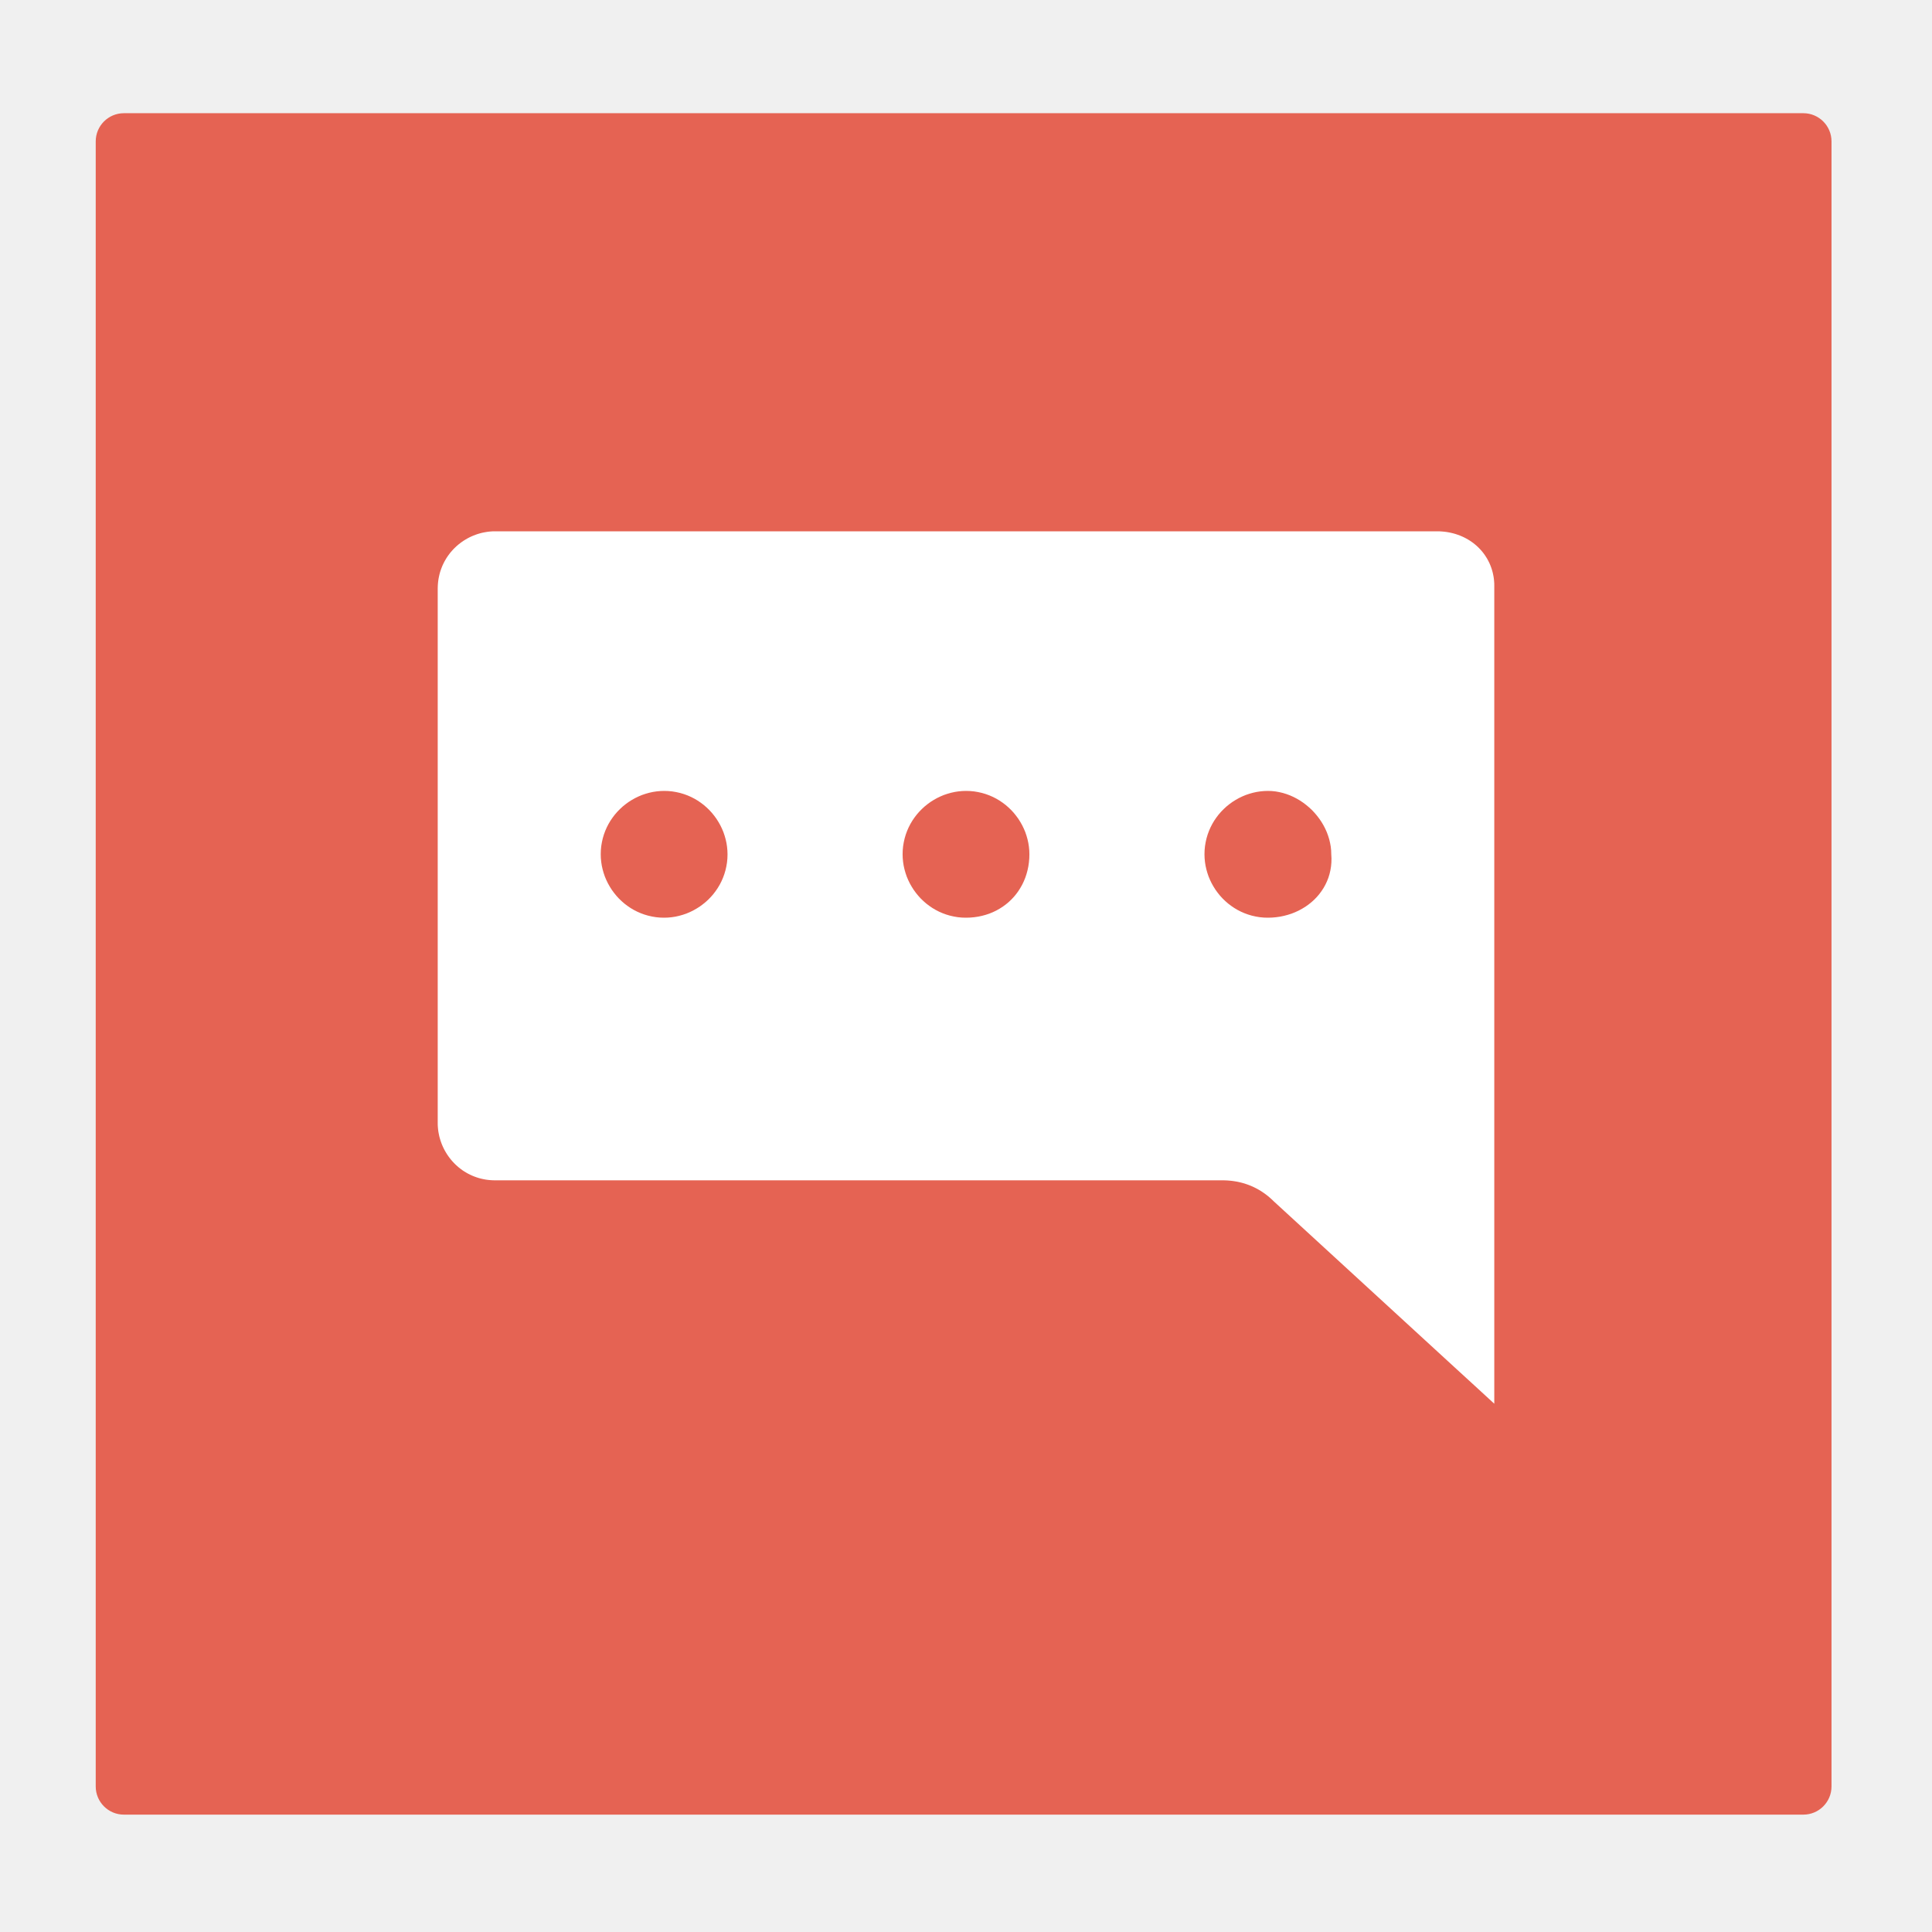
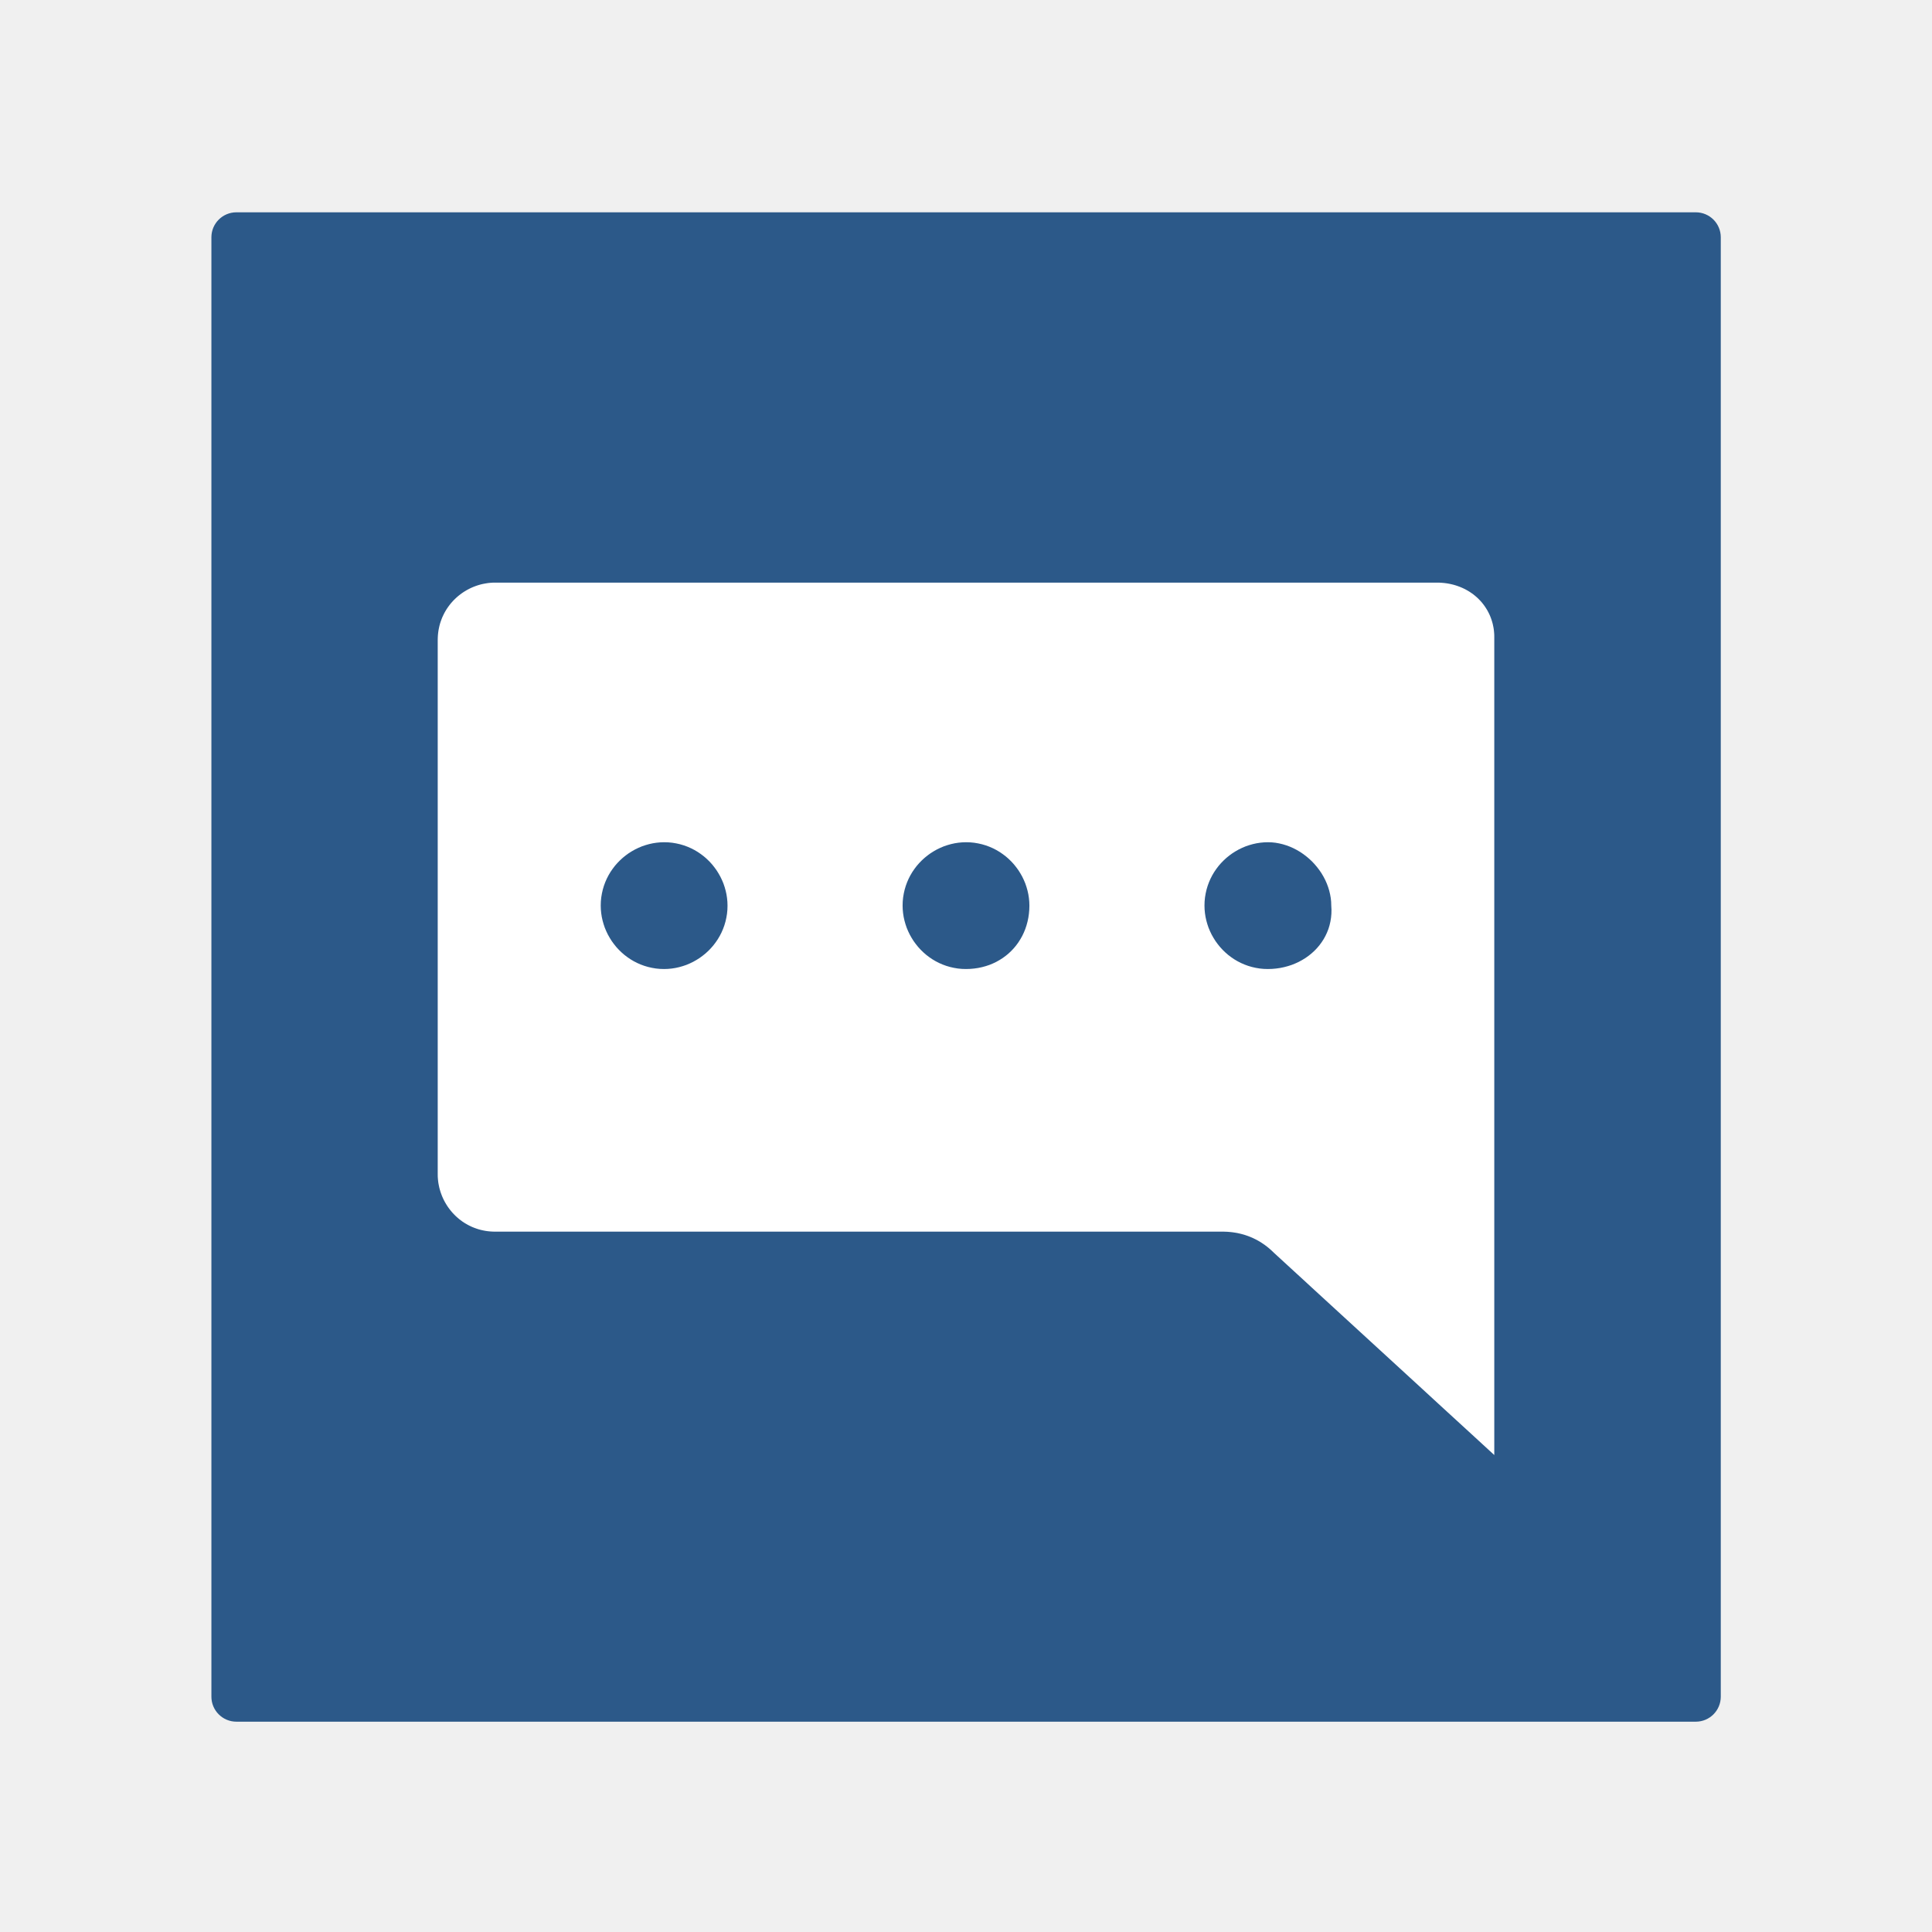
<svg xmlns="http://www.w3.org/2000/svg" xmlns:xlink="http://www.w3.org/1999/xlink" version="1.1" preserveAspectRatio="xMidYMid meet" viewBox="0 0 640 640" width="640" height="640">
  <defs>
-     <path d="M597.38 37.5C602.53 37.5 606.71 41.68 606.71 46.83C606.71 157.69 606.71 480.93 606.71 591.79C606.71 596.94 602.53 601.12 597.38 601.12C484.25 601.12 154.17 601.12 41.04 601.12C35.89 601.12 31.71 596.94 31.71 591.79C31.71 480.93 31.71 157.69 31.71 46.83C31.71 41.68 35.89 37.5 41.04 37.5C154.17 37.5 484.25 37.5 597.38 37.5Z" id="a2bWTzDcP9" />
-     <path d="M477.63 176.06L478.42 176.13L479.21 176.23L479.97 176.36L480.73 176.52L481.47 176.7L482.2 176.91L482.91 177.15L483.61 177.41L484.29 177.69L484.96 178L485.6 178.33L486.23 178.68L486.85 179.06L487.44 179.46L488.02 179.87L488.57 180.31L489.11 180.77L489.63 181.25L490.12 181.75L490.6 182.26L491.05 182.79L491.48 183.34L491.89 183.91L492.27 184.49L492.64 185.09L492.97 185.7L493.29 186.33L493.58 186.97L493.84 187.62L494.08 188.29L494.29 188.97L494.48 189.66L494.63 190.36L494.77 191.07L494.87 191.79L494.94 192.52L494.99 193.25L495 194L495 465L488.58 459.1L482.44 453.48L476.6 448.12L422 398L421.62 397.63L421.24 397.27L420.86 396.93L420.47 396.59L420.08 396.26L419.69 395.95L419.29 395.65L418.89 395.35L418.48 395.07L418.08 394.8L417.67 394.53L417.26 394.28L416.84 394.04L416.43 393.81L416.01 393.59L415.58 393.38L415.16 393.17L414.73 392.98L414.31 392.8L413.88 392.63L413.44 392.46L413.01 392.31L412.57 392.16L412.14 392.02L411.7 391.9L411.26 391.78L410.82 391.67L410.37 391.57L409.93 391.47L409.48 391.39L409.04 391.32L408.59 391.25L408.14 391.19L407.7 391.14L407.25 391.1L406.8 391.06L406.35 391.03L405.9 391.02L405.45 391L405 391L164 391L163.18 390.98L162.37 390.93L161.58 390.85L160.8 390.74L160.03 390.59L159.27 390.42L158.53 390.22L157.8 389.98L157.09 389.72L156.39 389.44L155.71 389.12L155.05 388.79L154.4 388.42L153.77 388.04L153.15 387.63L152.56 387.19L151.98 386.74L151.43 386.26L150.89 385.77L150.38 385.25L149.88 384.72L149.4 384.16L148.95 383.59L148.52 383.01L148.11 382.41L147.73 381.79L147.36 381.16L147.02 380.51L146.71 379.86L146.42 379.19L146.16 378.51L145.92 377.82L145.71 377.12L145.52 376.41L145.37 375.69L145.23 374.96L145.13 374.23L145.06 373.49L145.01 372.75L145 372L145 195L145.02 194.18L145.07 193.37L145.15 192.58L145.26 191.8L145.41 191.03L145.58 190.27L145.78 189.53L146.02 188.8L146.28 188.09L146.56 187.39L146.88 186.71L147.21 186.05L147.58 185.4L147.96 184.77L148.38 184.15L148.81 183.56L149.26 182.98L149.74 182.43L150.23 181.89L150.75 181.38L151.28 180.88L151.84 180.4L152.41 179.95L152.99 179.52L153.59 179.11L154.21 178.73L154.84 178.36L155.49 178.02L156.14 177.71L156.81 177.42L157.49 177.16L158.18 176.92L158.88 176.71L159.59 176.52L160.31 176.37L161.04 176.24L161.77 176.13L162.51 176.06L163.25 176.01L164 176L476 176L476.82 176.01L477.63 176.06ZM417.48 262.16L416.25 262.35L415.03 262.62L413.83 262.96L412.65 263.36L411.51 263.84L410.39 264.38L409.31 264.99L408.26 265.65L407.26 266.38L406.29 267.16L405.38 268L404.51 268.89L403.69 269.83L402.93 270.83L402.22 271.87L401.58 272.95L401 274.08L400.49 275.25L400.05 276.45L399.68 277.7L399.39 278.98L399.17 280.29L399.04 281.63L399 283L399.04 284.26L399.16 285.52L399.35 286.75L399.62 287.97L399.96 289.17L400.36 290.35L400.84 291.49L401.38 292.61L401.99 293.69L402.65 294.74L403.38 295.74L404.16 296.71L405 297.63L405.89 298.49L406.83 299.31L407.83 300.07L408.87 300.78L409.95 301.42L411.08 302L412.25 302.51L413.45 302.95L414.7 303.32L415.98 303.61L417.29 303.83L418.63 303.96L420 304L421.38 303.96L422.73 303.84L424.06 303.65L425.36 303.38L426.64 303.04L427.88 302.64L429.08 302.16L430.25 301.62L431.37 301.01L432.45 300.35L433.48 299.62L434.45 298.84L435.38 298L436.24 297.11L437.04 296.17L437.78 295.17L438.46 294.13L439.06 293.05L439.59 291.92L440.05 290.75L440.42 289.55L440.71 288.3L440.92 287.02L441.04 285.71L441.07 284.37L441 283L440.96 281.74L440.83 280.48L440.61 279.25L440.32 278.03L439.95 276.83L439.51 275.65L439 274.51L438.42 273.39L437.78 272.31L437.07 271.26L436.31 270.26L435.49 269.29L434.63 268.37L433.71 267.51L432.74 266.69L431.74 265.93L430.69 265.22L429.61 264.58L428.49 264L427.35 263.49L426.17 263.05L424.97 262.68L423.75 262.39L422.52 262.17L421.26 262.04L420 262L418.74 262.04L417.48 262.16ZM217.48 262.16L216.25 262.35L215.03 262.62L213.83 262.96L212.65 263.36L211.51 263.84L210.39 264.38L209.31 264.99L208.26 265.65L207.26 266.38L206.29 267.16L205.38 268L204.51 268.89L203.69 269.83L202.93 270.83L202.22 271.87L201.58 272.95L201 274.08L200.49 275.25L200.05 276.45L199.68 277.7L199.39 278.98L199.17 280.29L199.04 281.63L199 283L199.04 284.26L199.16 285.52L199.35 286.75L199.62 287.97L199.96 289.17L200.36 290.35L200.84 291.49L201.38 292.61L201.99 293.69L202.65 294.74L203.38 295.74L204.16 296.71L205 297.63L205.89 298.49L206.83 299.31L207.83 300.07L208.87 300.78L209.95 301.42L211.08 302L212.25 302.51L213.45 302.95L214.7 303.32L215.98 303.61L217.29 303.83L218.63 303.96L220 304L221.26 303.96L222.52 303.84L223.75 303.65L224.97 303.38L226.17 303.04L227.35 302.64L228.49 302.16L229.61 301.62L230.69 301.01L231.74 300.35L232.74 299.62L233.71 298.84L234.63 298L235.49 297.11L236.31 296.17L237.07 295.17L237.78 294.13L238.42 293.05L239 291.92L239.51 290.75L239.95 289.55L240.32 288.3L240.61 287.02L240.83 285.71L240.96 284.37L241 283L240.96 281.74L240.84 280.48L240.65 279.25L240.38 278.03L240.04 276.83L239.64 275.65L239.16 274.51L238.62 273.39L238.01 272.31L237.35 271.26L236.62 270.26L235.84 269.29L235 268.37L234.11 267.51L233.17 266.69L232.17 265.93L231.13 265.22L230.05 264.58L228.92 264L227.75 263.49L226.55 263.05L225.3 262.68L224.02 262.39L222.71 262.17L221.37 262.04L220 262L218.74 262.04L217.48 262.16ZM317.48 262.16L316.25 262.35L315.03 262.62L313.83 262.96L312.65 263.36L311.51 263.84L310.39 264.38L309.31 264.99L308.26 265.65L307.26 266.38L306.29 267.16L305.38 268L304.51 268.89L303.69 269.83L302.93 270.83L302.22 271.87L301.58 272.95L301 274.08L300.49 275.25L300.05 276.45L299.68 277.7L299.39 278.98L299.17 280.29L299.04 281.63L299 283L299.04 284.26L299.16 285.52L299.35 286.75L299.62 287.97L299.96 289.17L300.36 290.35L300.84 291.49L301.38 292.61L301.99 293.69L302.65 294.74L303.38 295.74L304.16 296.71L305 297.63L305.89 298.49L306.83 299.31L307.83 300.07L308.87 300.78L309.95 301.42L311.08 302L312.25 302.51L313.45 302.95L314.7 303.32L315.98 303.61L317.29 303.83L318.63 303.96L320 304L321.37 303.96L322.71 303.84L324.02 303.65L325.3 303.38L326.55 303.04L327.75 302.64L328.92 302.16L330.05 301.62L331.13 301.01L332.17 300.35L333.17 299.62L334.11 298.84L335 298L335.84 297.11L336.62 296.17L337.35 295.17L338.01 294.13L338.62 293.05L339.16 291.92L339.64 290.75L340.04 289.55L340.38 288.3L340.65 287.02L340.84 285.71L340.96 284.37L341 283L340.96 281.74L340.84 280.48L340.65 279.25L340.38 278.03L340.04 276.83L339.64 275.65L339.16 274.51L338.62 273.39L338.01 272.31L337.35 271.26L336.62 270.26L335.84 269.29L335 268.37L334.11 267.51L333.17 266.69L332.17 265.93L331.13 265.22L330.05 264.58L328.92 264L327.75 263.49L326.55 263.05L325.3 262.68L324.02 262.39L322.71 262.17L321.37 262.04L320 262L318.74 262.04L317.48 262.16Z" id="fOxvshfUQ" />
+     <path d="M561.75 70.33C566.33 70.33 570.03 74.03 570.03 78.6C570.03 176.95 570.03 463.71 570.03 562.05C570.03 566.62 566.33 570.33 561.75 570.33C463.41 570.33 176.65 570.33 78.31 570.33C73.74 570.33 70.03 566.62 70.03 562.05C70.03 463.71 70.03 176.95 70.03 78.6C70.03 74.03 73.74 70.33 78.31 70.33C176.65 70.33 463.41 70.33 561.75 70.33Z" id="baDdfRg4O" />
+     <path d="M477.63 193.06L478.42 193.13L479.21 193.23L479.97 193.36L480.73 193.52L481.47 193.7L482.2 193.91L482.91 194.15L483.61 194.41L484.29 194.69L484.96 195L485.6 195.33L486.23 195.68L486.85 196.06L487.44 196.46L488.02 196.87L488.57 197.31L489.11 197.77L489.63 198.25L490.12 198.75L490.6 199.26L491.05 199.79L491.48 200.34L491.89 200.91L492.27 201.49L492.64 202.09L492.97 202.7L493.29 203.33L493.58 203.97L493.84 204.62L494.08 205.29L494.29 205.97L494.48 206.66L494.63 207.36L494.77 208.07L494.87 208.79L494.94 209.52L494.99 210.25L495 211L495 482L488.58 476.1L476.6 465.12L471.06 460.02L434.26 426.26L431.64 423.84L429.3 421.7L422 415L421.62 414.63L421.24 414.27L420.86 413.93L420.47 413.59L420.08 413.26L419.69 412.95L419.29 412.65L418.89 412.35L418.48 412.07L418.08 411.8L417.67 411.53L417.26 411.28L416.84 411.04L416.43 410.81L416.01 410.59L415.58 410.38L415.16 410.17L414.73 409.98L414.31 409.8L413.88 409.63L413.44 409.46L413.01 409.31L412.57 409.16L412.14 409.02L411.7 408.9L411.26 408.78L410.82 408.67L410.37 408.57L409.93 408.47L409.48 408.39L409.04 408.32L408.59 408.25L408.14 408.19L407.7 408.14L407.25 408.1L406.8 408.06L406.35 408.03L405.9 408.02L405.45 408L405 408L164 408L163.18 407.98L162.37 407.93L161.58 407.85L160.8 407.74L160.03 407.59L159.27 407.42L158.53 407.22L157.8 406.98L157.09 406.72L156.39 406.44L155.71 406.12L155.05 405.79L154.4 405.42L153.77 405.04L153.15 404.63L152.56 404.19L151.98 403.74L151.43 403.26L150.89 402.77L150.38 402.25L149.88 401.72L149.4 401.16L148.95 400.59L148.52 400.01L148.11 399.41L147.73 398.79L147.36 398.16L147.02 397.51L146.71 396.86L146.42 396.19L146.16 395.51L145.92 394.82L145.71 394.12L145.52 393.41L145.37 392.69L145.23 391.96L145.13 391.23L145.06 390.49L145.01 389.75L145 389L145 212L145.02 211.18L145.07 210.37L145.15 209.58L145.26 208.8L145.41 208.03L145.58 207.27L145.78 206.53L146.02 205.8L146.28 205.09L146.56 204.39L146.88 203.71L147.21 203.05L147.58 202.4L147.96 201.77L148.38 201.15L148.81 200.56L149.26 199.98L149.74 199.43L150.23 198.89L150.75 198.38L151.28 197.88L151.84 197.4L152.41 196.95L152.99 196.52L153.59 196.11L154.21 195.73L154.84 195.36L155.49 195.02L156.14 194.71L156.81 194.42L157.49 194.16L158.18 193.92L158.88 193.71L159.59 193.52L160.31 193.37L161.04 193.24L161.77 193.13L162.51 193.06L163.25 193.01L164 193L476 193L476.82 193.01L477.63 193.06ZM417.48 279.16L416.25 279.35L415.03 279.62L413.83 279.96L412.65 280.36L411.51 280.84L410.39 281.38L409.31 281.99L408.26 282.65L407.26 283.38L406.29 284.16L405.38 285L404.51 285.89L403.69 286.83L402.93 287.83L402.22 288.87L401.58 289.95L401 291.08L400.49 292.25L400.05 293.45L399.68 294.7L399.39 295.98L399.17 297.29L399.04 298.63L399 300L399.04 301.26L399.16 302.52L399.35 303.75L399.62 304.97L399.96 306.17L400.36 307.35L400.84 308.49L401.38 309.61L401.99 310.69L402.65 311.74L403.38 312.74L404.16 313.71L405 314.63L405.89 315.49L406.83 316.31L407.83 317.07L408.87 317.78L409.95 318.42L411.08 319L412.25 319.51L413.45 319.95L414.7 320.32L415.98 320.61L417.29 320.83L418.63 320.96L420 321L421.38 320.96L422.73 320.84L424.06 320.65L425.36 320.38L426.64 320.04L427.88 319.64L429.08 319.16L430.25 318.62L431.37 318.01L432.45 317.35L433.48 316.62L434.45 315.84L435.38 315L436.24 314.11L437.04 313.17L437.78 312.17L438.46 311.13L439.06 310.05L439.59 308.92L440.05 307.75L440.42 306.55L440.71 305.3L440.92 304.02L441.04 302.71L441.07 301.37L441 300L440.96 298.74L440.83 297.48L440.61 296.25L440.32 295.03L439.95 293.83L439.51 292.65L439 291.51L438.42 290.39L437.78 289.31L437.07 288.26L436.31 287.26L435.49 286.29L434.63 285.37L433.71 284.51L432.74 283.69L431.74 282.93L430.69 282.22L429.61 281.58L428.49 281L427.35 280.49L426.17 280.05L424.97 279.68L423.75 279.39L422.52 279.17L421.26 279.04L420 279L418.74 279.04L417.48 279.16ZM217.48 279.16L216.25 279.35L215.03 279.62L213.83 279.96L212.65 280.36L211.51 280.84L210.39 281.38L209.31 281.99L208.26 282.65L207.26 283.38L206.29 284.16L205.38 285L204.51 285.89L203.69 286.83L202.93 287.83L202.22 288.87L201.58 289.95L201 291.08L200.49 292.25L200.05 293.45L199.68 294.7L199.39 295.98L199.17 297.29L199.04 298.63L199 300L199.04 301.26L199.16 302.52L199.35 303.75L199.62 304.97L199.96 306.17L200.36 307.35L200.84 308.49L201.38 309.61L201.99 310.69L202.65 311.74L203.38 312.74L204.16 313.71L205 314.63L205.89 315.49L206.83 316.31L207.83 317.07L208.87 317.78L209.95 318.42L211.08 319L212.25 319.51L213.45 319.95L214.7 320.32L215.98 320.61L217.29 320.83L218.63 320.96L220 321L221.26 320.96L222.52 320.84L223.75 320.65L224.97 320.38L226.17 320.04L227.35 319.64L228.49 319.16L229.61 318.62L230.69 318.01L231.74 317.35L232.74 316.62L233.71 315.84L234.63 315L235.49 314.11L236.31 313.17L237.07 312.17L237.78 311.13L238.42 310.05L239 308.92L239.51 307.75L239.95 306.55L240.32 305.3L240.61 304.02L240.83 302.71L240.96 301.37L241 300L240.96 298.74L240.84 297.48L240.65 296.25L240.38 295.03L240.04 293.83L239.64 292.65L239.16 291.51L238.62 290.39L238.01 289.31L237.35 288.26L236.62 287.26L235.84 286.29L235 285.37L234.11 284.51L233.17 283.69L232.17 282.93L231.13 282.22L230.05 281.58L228.92 281L227.75 280.49L226.55 280.05L225.3 279.68L224.02 279.39L222.71 279.17L221.37 279.04L220 279L218.74 279.04L217.48 279.16ZM317.48 279.16L316.25 279.35L315.03 279.62L313.83 279.96L312.65 280.36L311.51 280.84L310.39 281.38L309.31 281.99L308.26 282.65L307.26 283.38L306.29 284.16L305.38 285L304.51 285.89L303.69 286.83L302.93 287.83L302.22 288.87L301.58 289.95L301 291.08L300.49 292.25L300.05 293.45L299.68 294.7L299.39 295.98L299.17 297.29L299.04 298.63L299 300L299.04 301.26L299.16 302.52L299.35 303.75L299.62 304.97L299.96 306.17L300.36 307.35L300.84 308.49L301.38 309.61L301.99 310.69L302.65 311.74L303.38 312.74L304.16 313.71L305 314.63L305.89 315.49L306.83 316.31L307.83 317.07L308.87 317.78L309.95 318.42L311.08 319L312.25 319.51L313.45 319.95L314.7 320.32L315.98 320.61L317.29 320.83L318.63 320.96L320 321L321.37 320.96L322.71 320.84L324.02 320.65L325.3 320.38L326.55 320.04L327.75 319.64L328.92 319.16L330.05 318.62L331.13 318.01L332.17 317.35L333.17 316.62L334.11 315.84L335 315L335.84 314.11L336.62 313.17L337.35 312.17L338.01 311.13L338.62 310.05L339.16 308.92L339.64 307.75L340.04 306.55L340.38 305.3L340.65 304.02L340.84 302.71L340.96 301.37L341 300L340.96 298.74L340.84 297.48L340.65 296.25L340.38 295.03L340.04 293.83L339.64 292.65L339.16 291.51L338.62 290.39L338.01 289.31L337.35 288.26L336.62 287.26L335.84 286.29L335 285.37L334.11 284.51L333.17 283.69L332.17 282.93L331.13 282.22L330.05 281.58L328.92 281L327.75 280.49L326.55 280.05L325.3 279.68L324.02 279.39L322.71 279.17L321.37 279.04L320 279L318.74 279.04L317.48 279.16Z" id="b7tNXv1ve" />
  </defs>
  <g>
    <g>
      <g>
-         <use xlink:href="#a2bWTzDcP9" opacity="1" fill="#e56353" fill-opacity="1" />
+         <use xlink:href="#baDdfRg4O" opacity="1" fill="#2c5989" fill-opacity="1" />
      </g>
      <g>
-         <use xlink:href="#fOxvshfUQ" opacity="1" fill="#ffffff" fill-opacity="1" />
+         <use xlink:href="#b7tNXv1ve" opacity="1" fill="#ffffff" fill-opacity="1" />
        <g>
-           <use xlink:href="#fOxvshfUQ" opacity="1" fill-opacity="0" stroke="#000000" stroke-width="1" stroke-opacity="0" />
+           <use xlink:href="#b7tNXv1ve" opacity="1" fill-opacity="0" stroke="#000000" stroke-width="1" stroke-opacity="0" />
        </g>
      </g>
    </g>
  </g>
</svg>
